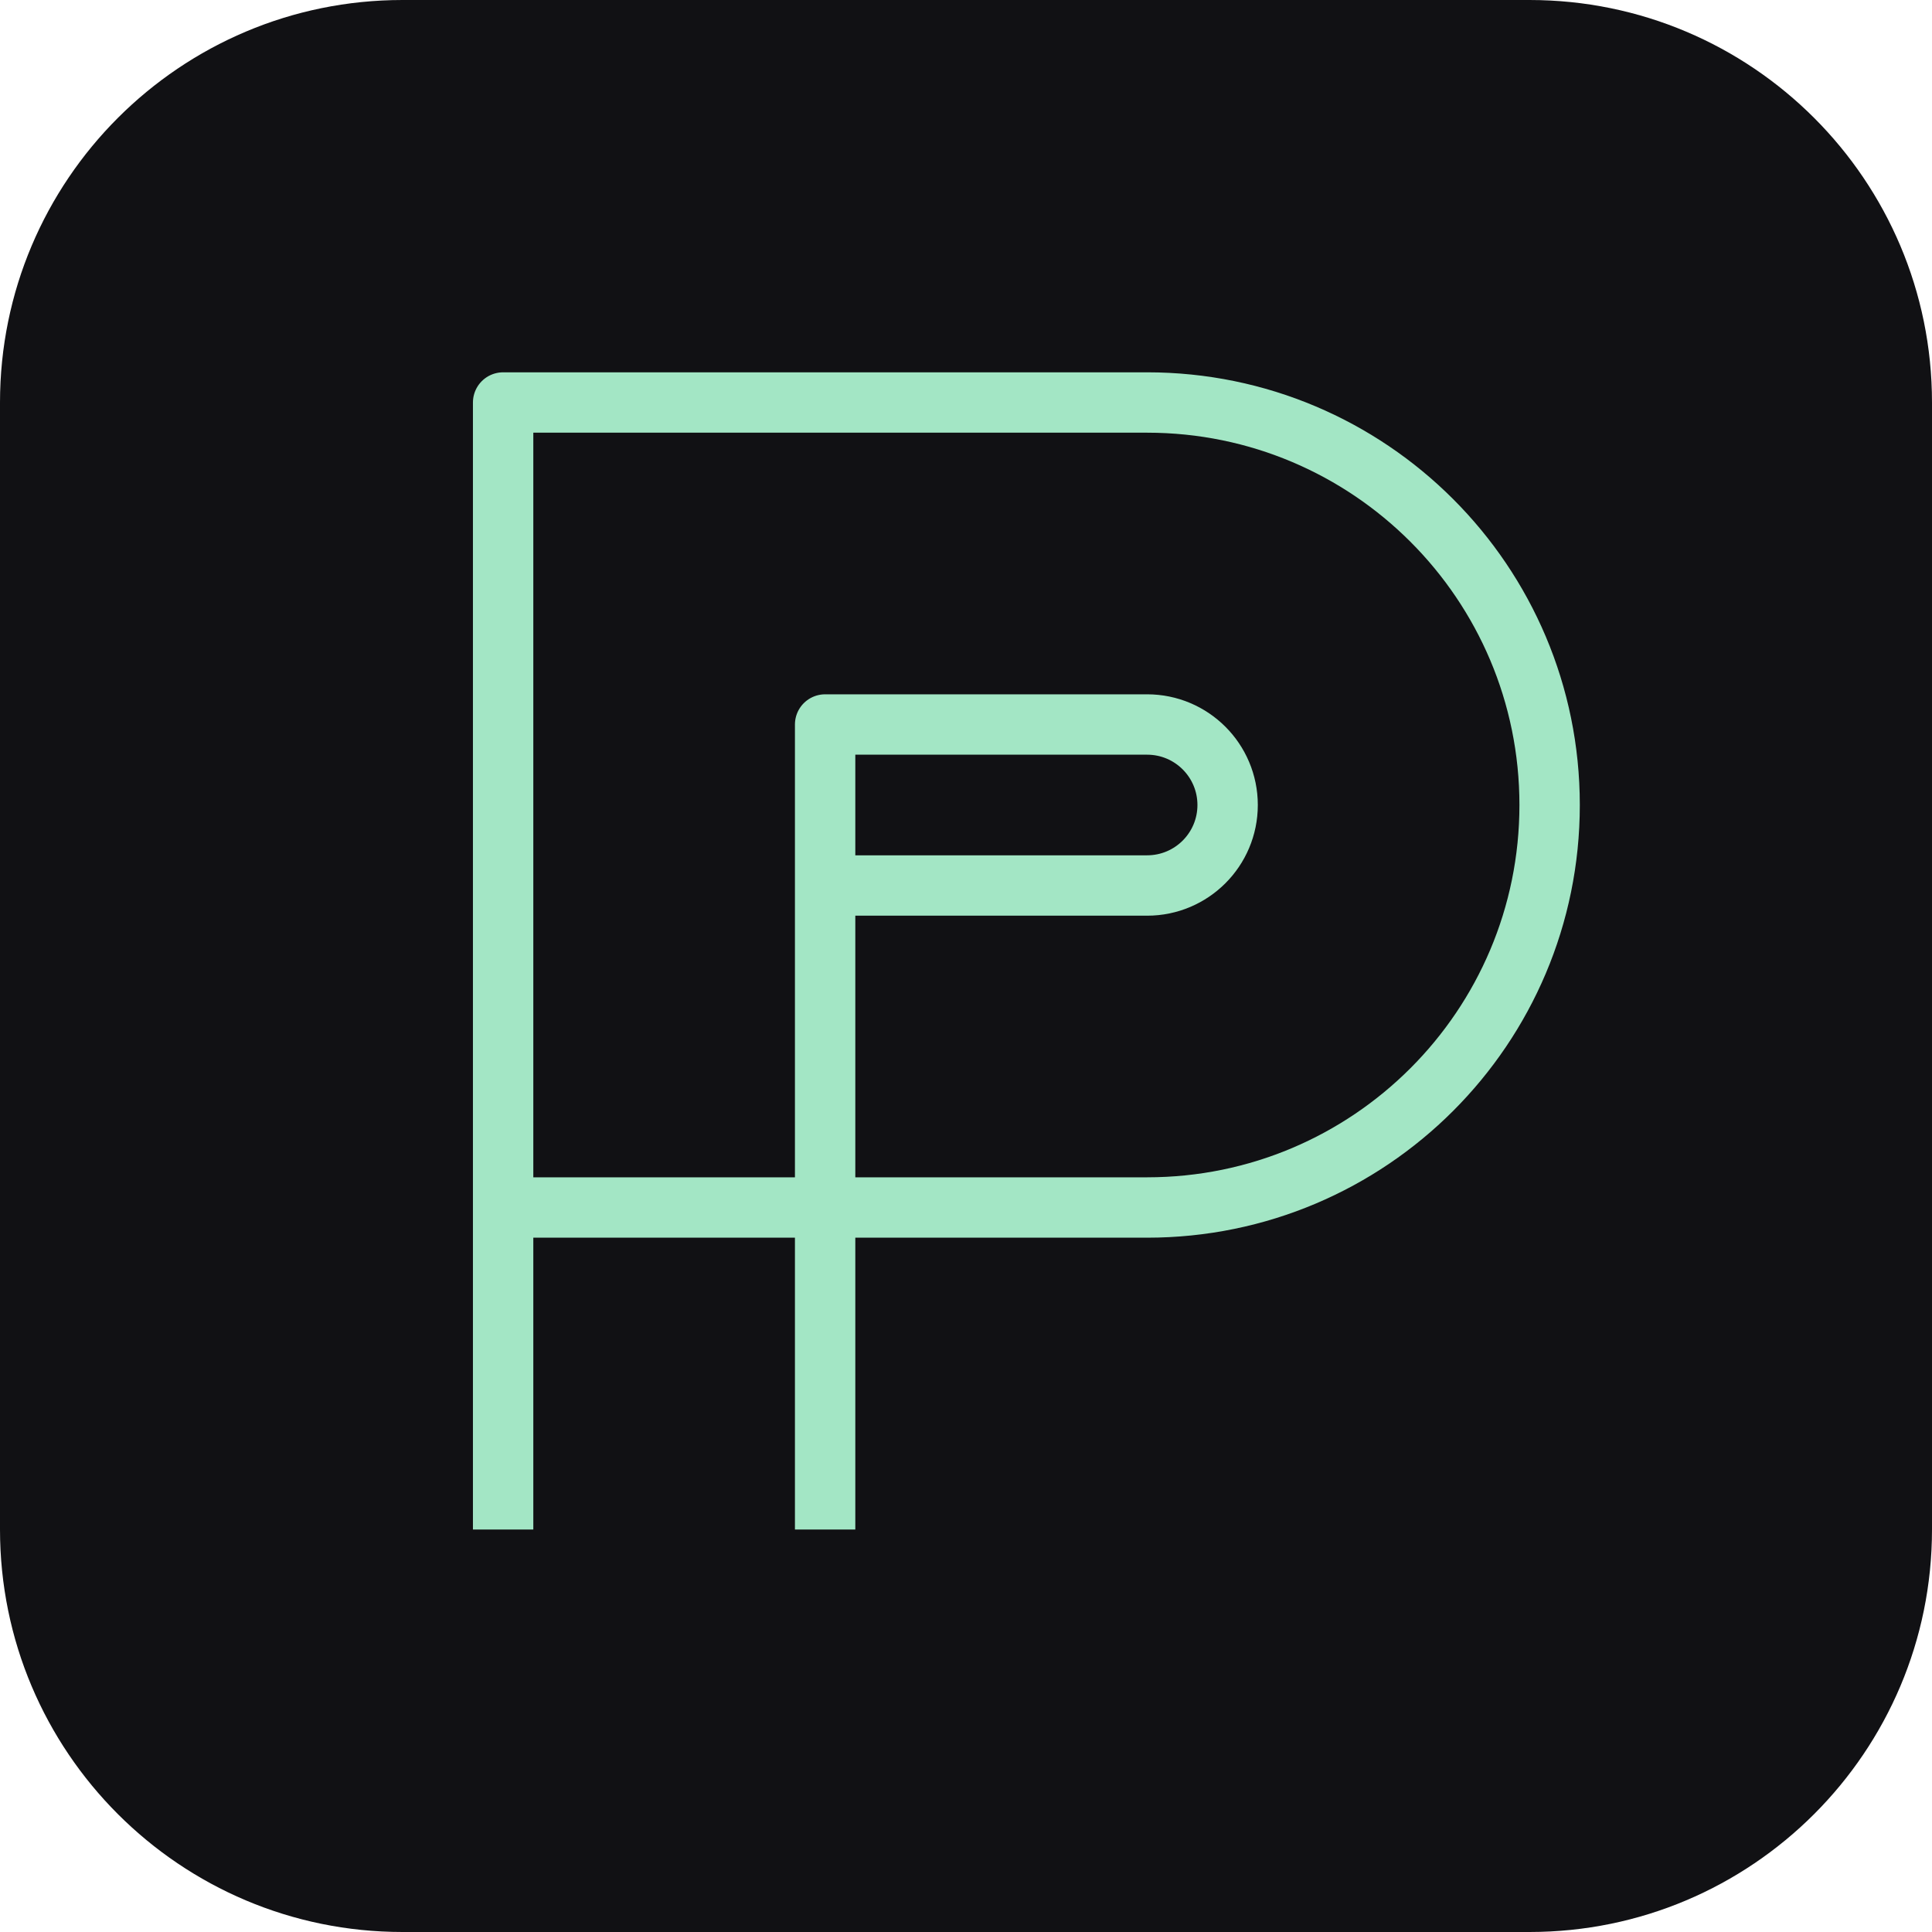
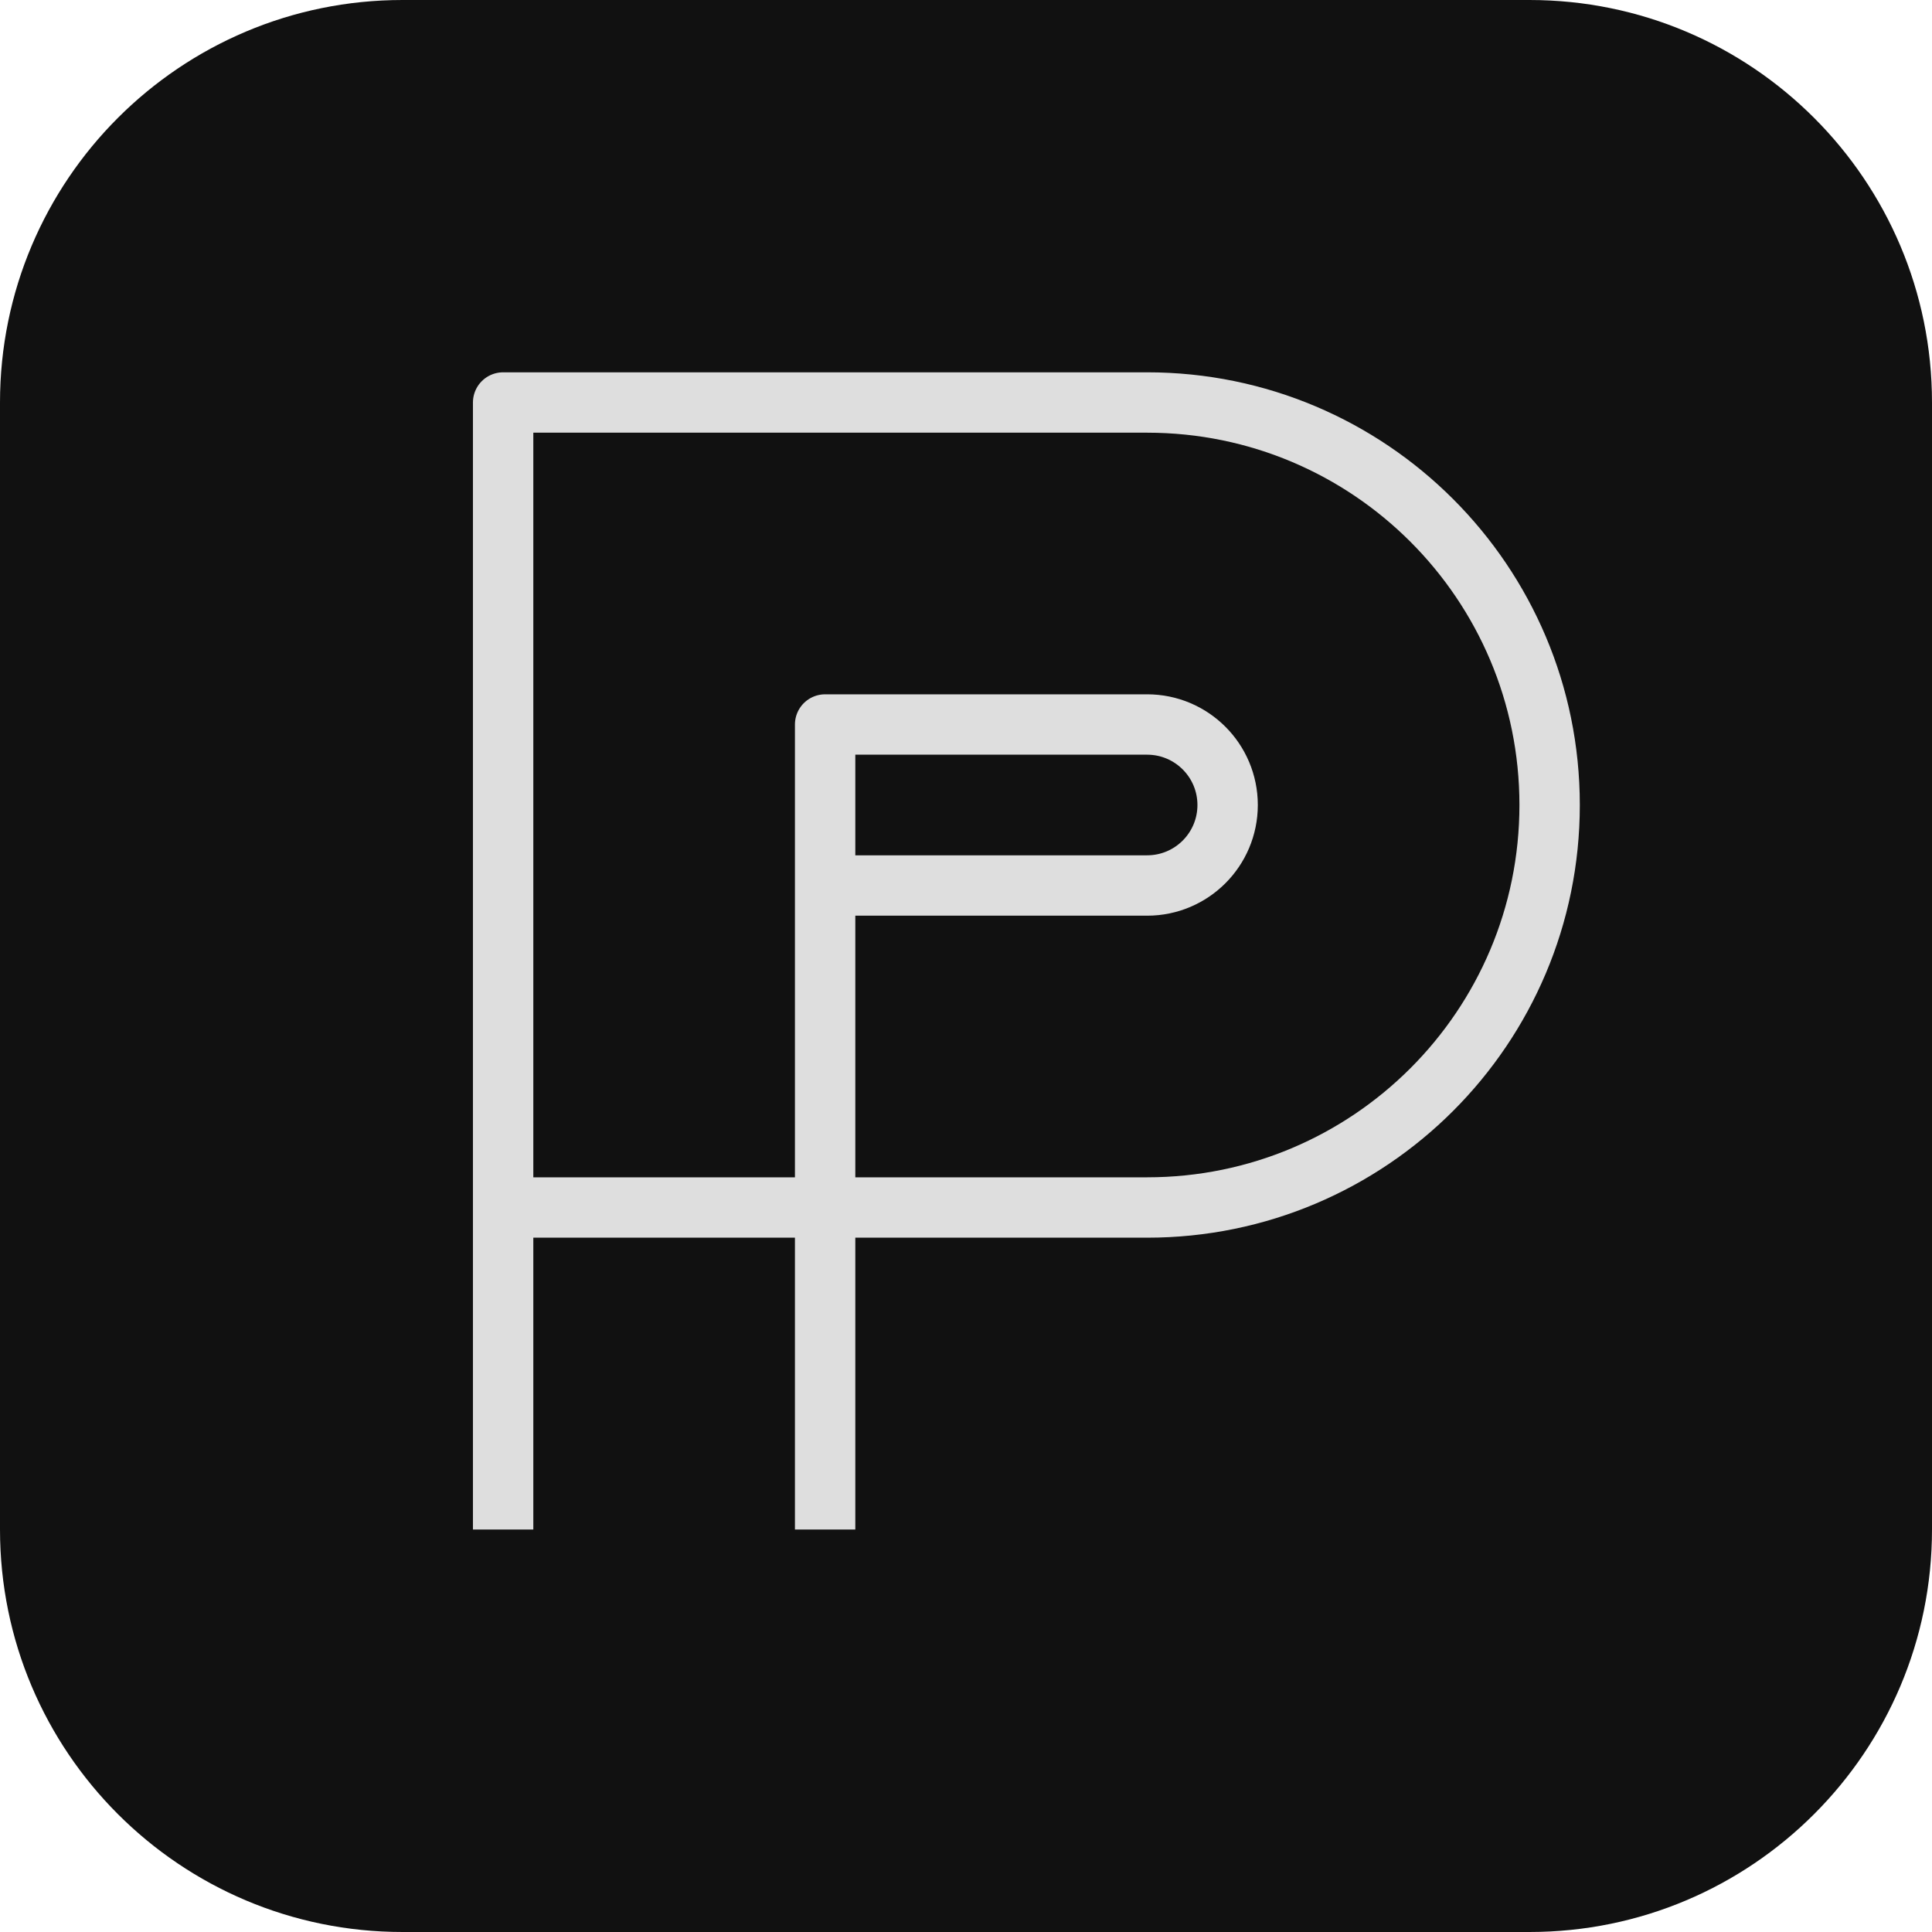
<svg xmlns="http://www.w3.org/2000/svg" viewBox="0 0 96 96">
-   <rect width="96" height="96" rx="20" fill="#111114" />
-   <path d="M25 76V20h32a20 20 0 0 1 0 40H25 M41 76V36h16a4 4 0 0 1 0 8H41" fill="none" stroke="#a3e6c5" stroke-width="3" stroke-linejoin="round" />
+   <rect width="96" height="96" rx="20" fill="#111111" />
+   <path d="M25 76V20h32a20 20 0 0 1 0 40H25 M41 76V36h16a4 4 0 0 1 0 8H41" fill="none" stroke="#dedede" stroke-width="3" stroke-linejoin="round" />
</svg>
